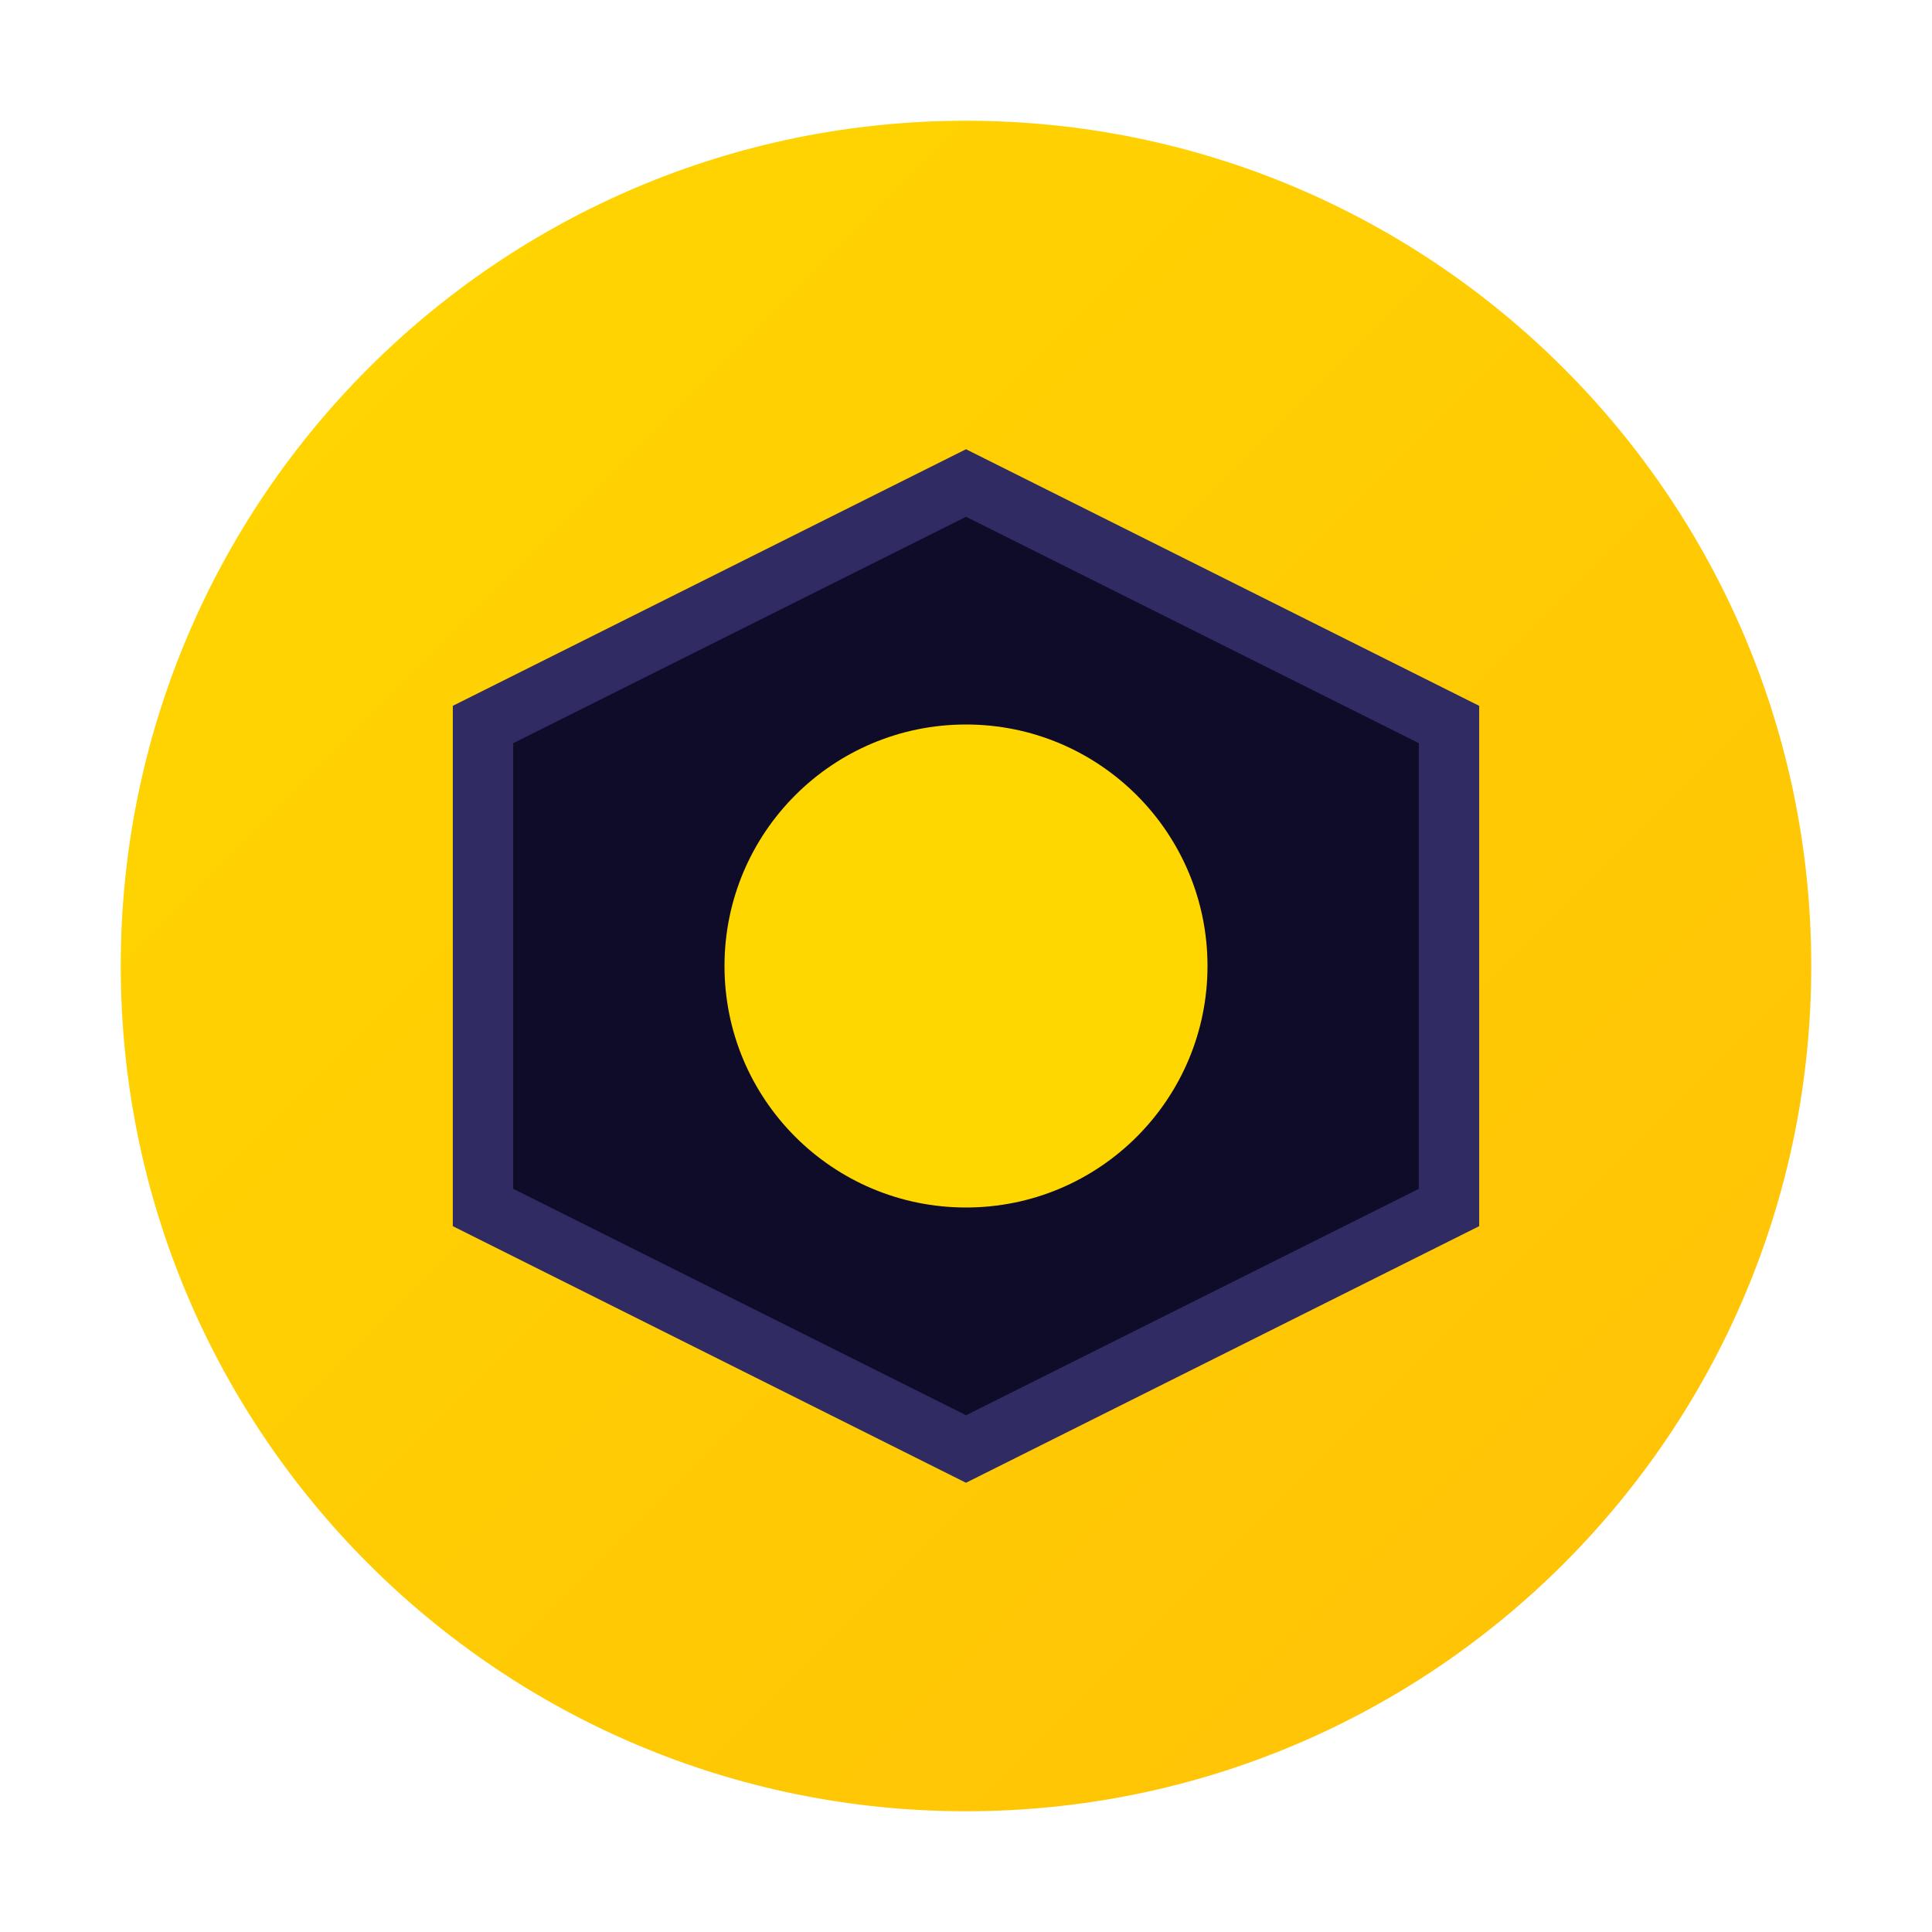
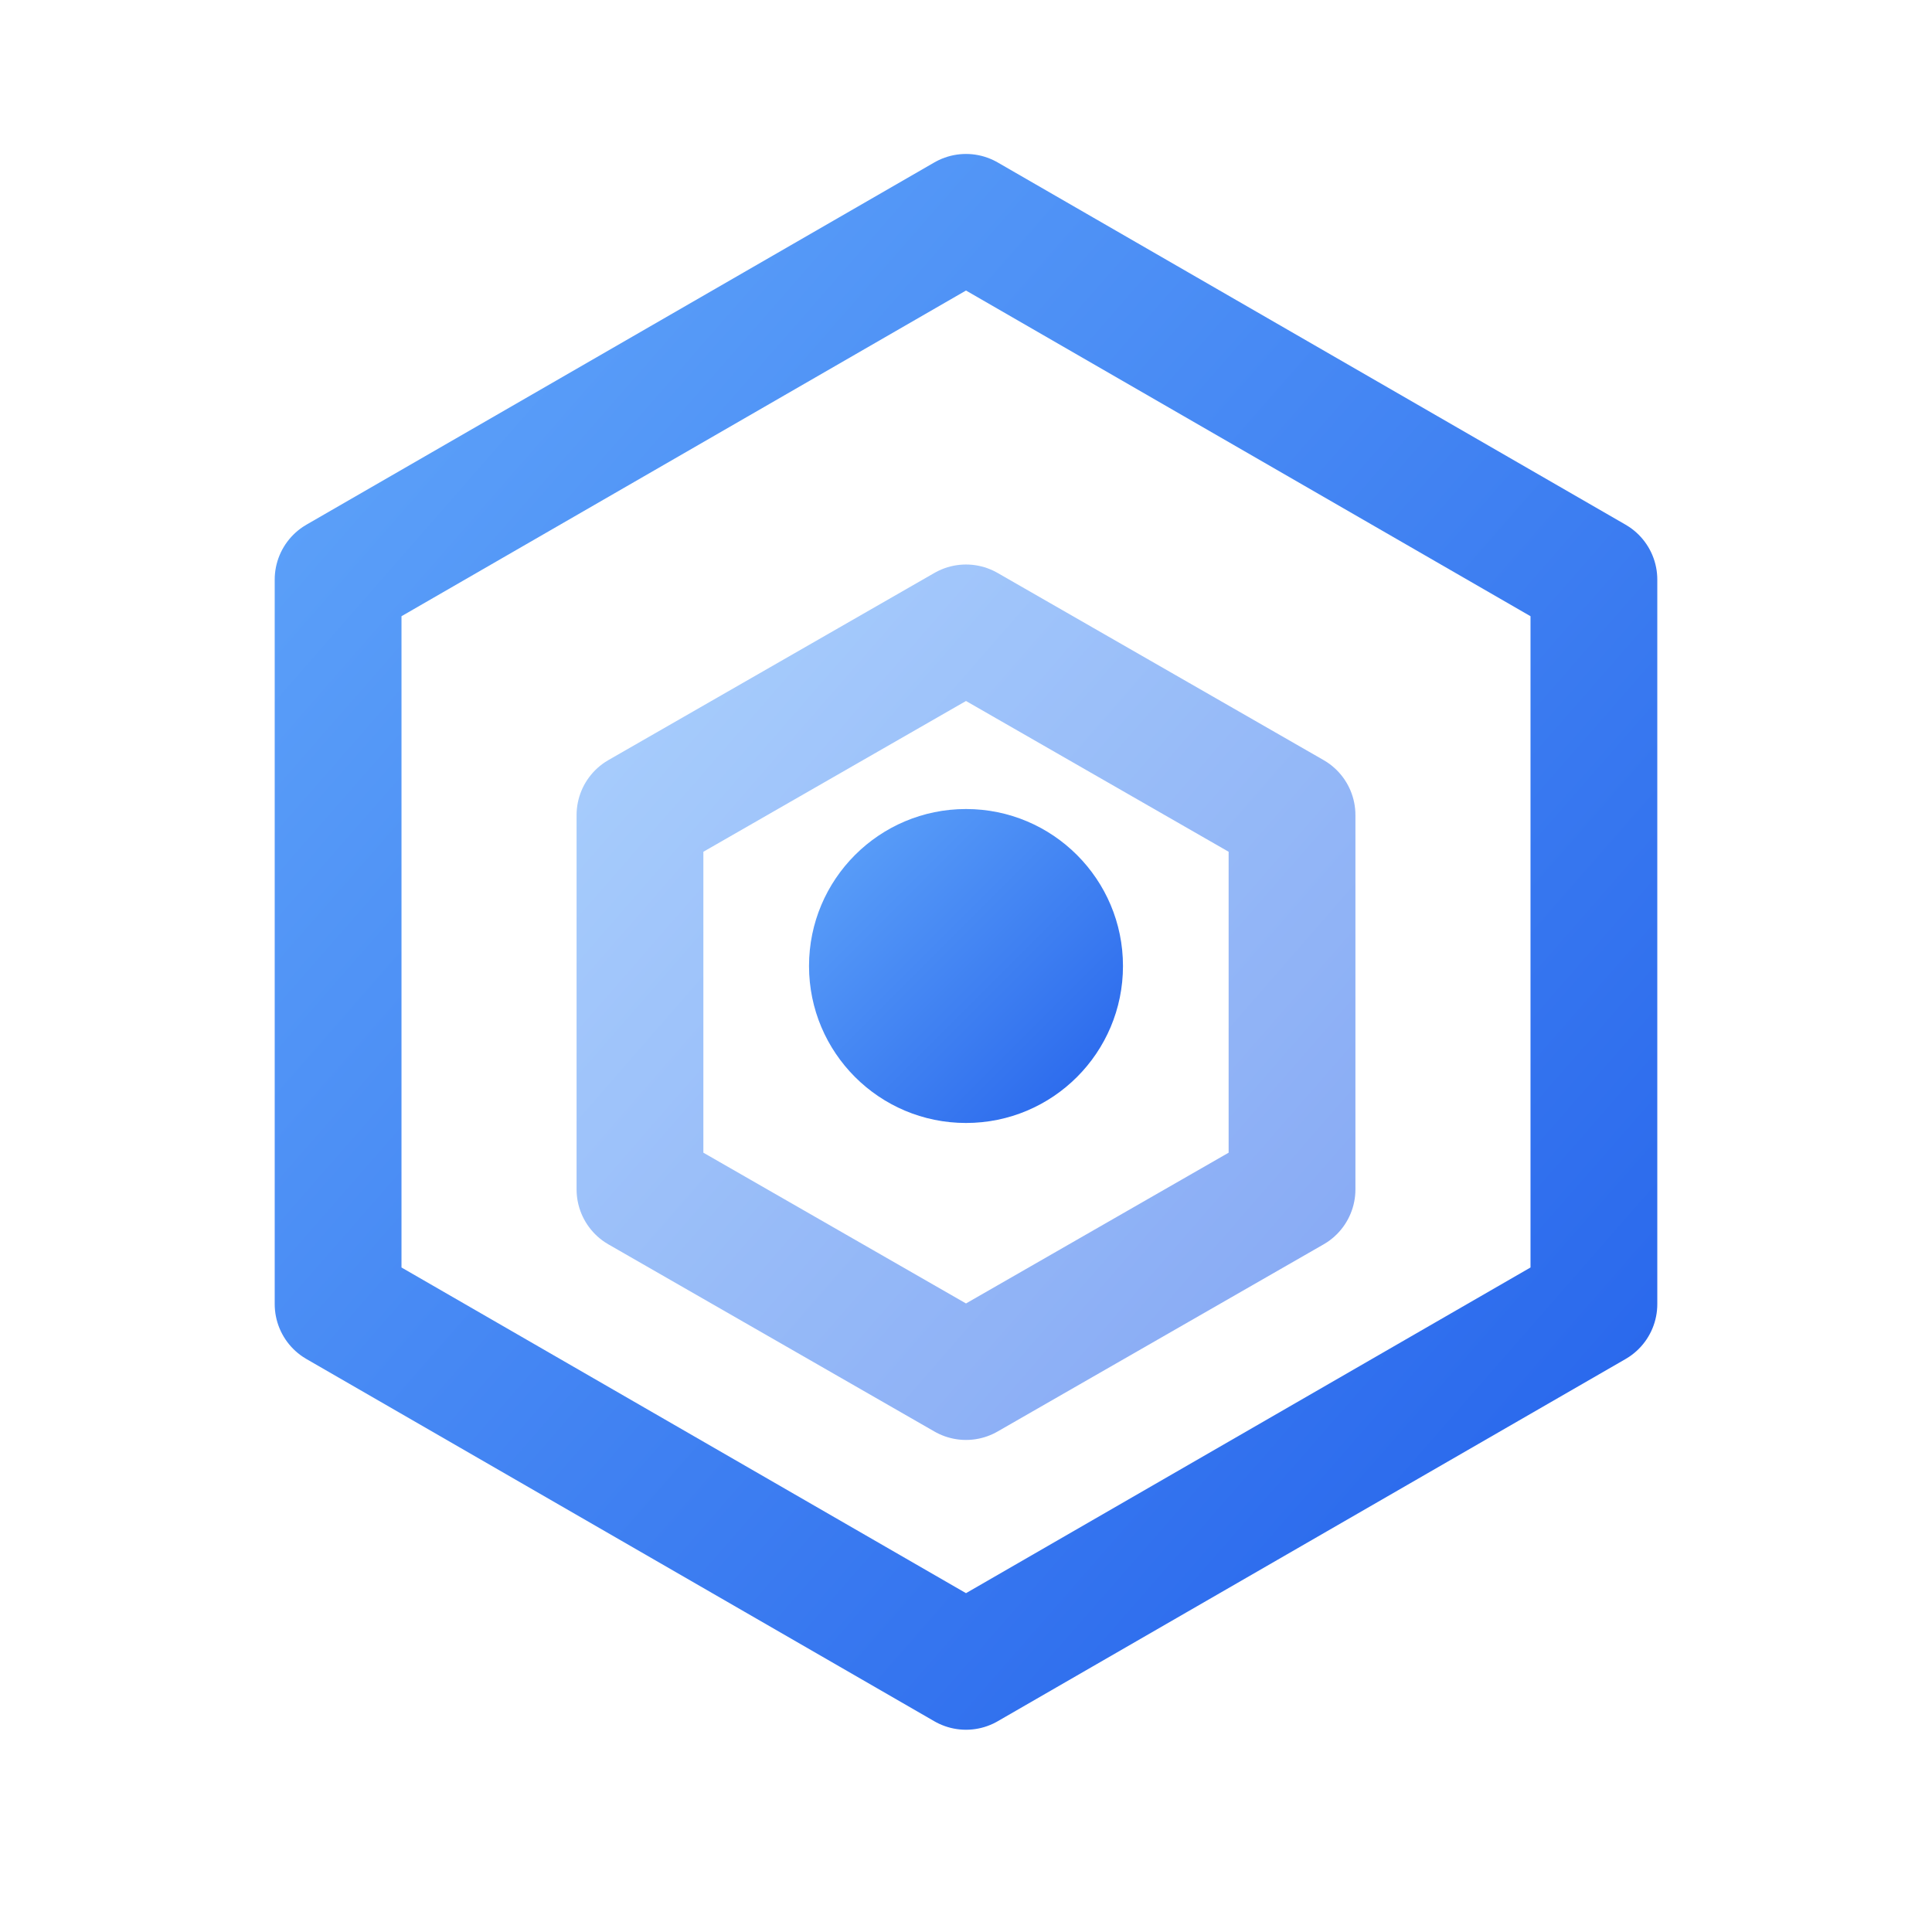
- <svg xmlns="http://www.w3.org/2000/svg" viewBox="0 0 32 32" width="32" height="32">
+ <svg xmlns="http://www.w3.org/2000/svg" viewBox="0 0 32 32" width="32" height="32" role="img" aria-label="中国医药 AI 药物研发平台">
  <defs>
-     <linearGradient id="grad1" x1="0%" y1="0%" x2="100%" y2="100%">
-       <stop offset="0%" style="stop-color:#FFD700;stop-opacity:1" />
-       <stop offset="100%" style="stop-color:#FFC107;stop-opacity:1" />
+     <linearGradient id="aiddMark" x1="0%" y1="0%" x2="100%" y2="100%">
+       <stop offset="0%" stop-color="#60A5FA" />
+       <stop offset="100%" stop-color="#2563EB" />
    </linearGradient>
  </defs>
-   <circle cx="16" cy="16" r="14" fill="url(#grad1)" />
-   <path d="M8 12 L16 8 L24 12 L24 20 L16 24 L8 20 Z" fill="#0f0c29" stroke="#302b63" stroke-width="1" />
-   <circle cx="16" cy="16" r="4" fill="#FFD700" />
+   <g fill="none" stroke="url(#aiddMark)" stroke-width="2.1" stroke-linejoin="round" stroke-linecap="round">
+     <path d="M16 3.6 26.4 9.6 26.4 21.6 16 27.6 5.6 21.6 5.6 9.6 Z" />
+     <path d="M16 10.4 21.4 13.5 21.4 19.7 16 22.8 10.6 19.7 10.6 13.5 Z" opacity="0.55" />
+   </g>
+   <circle cx="16" cy="16" r="2.6" fill="url(#aiddMark)" />
</svg>
